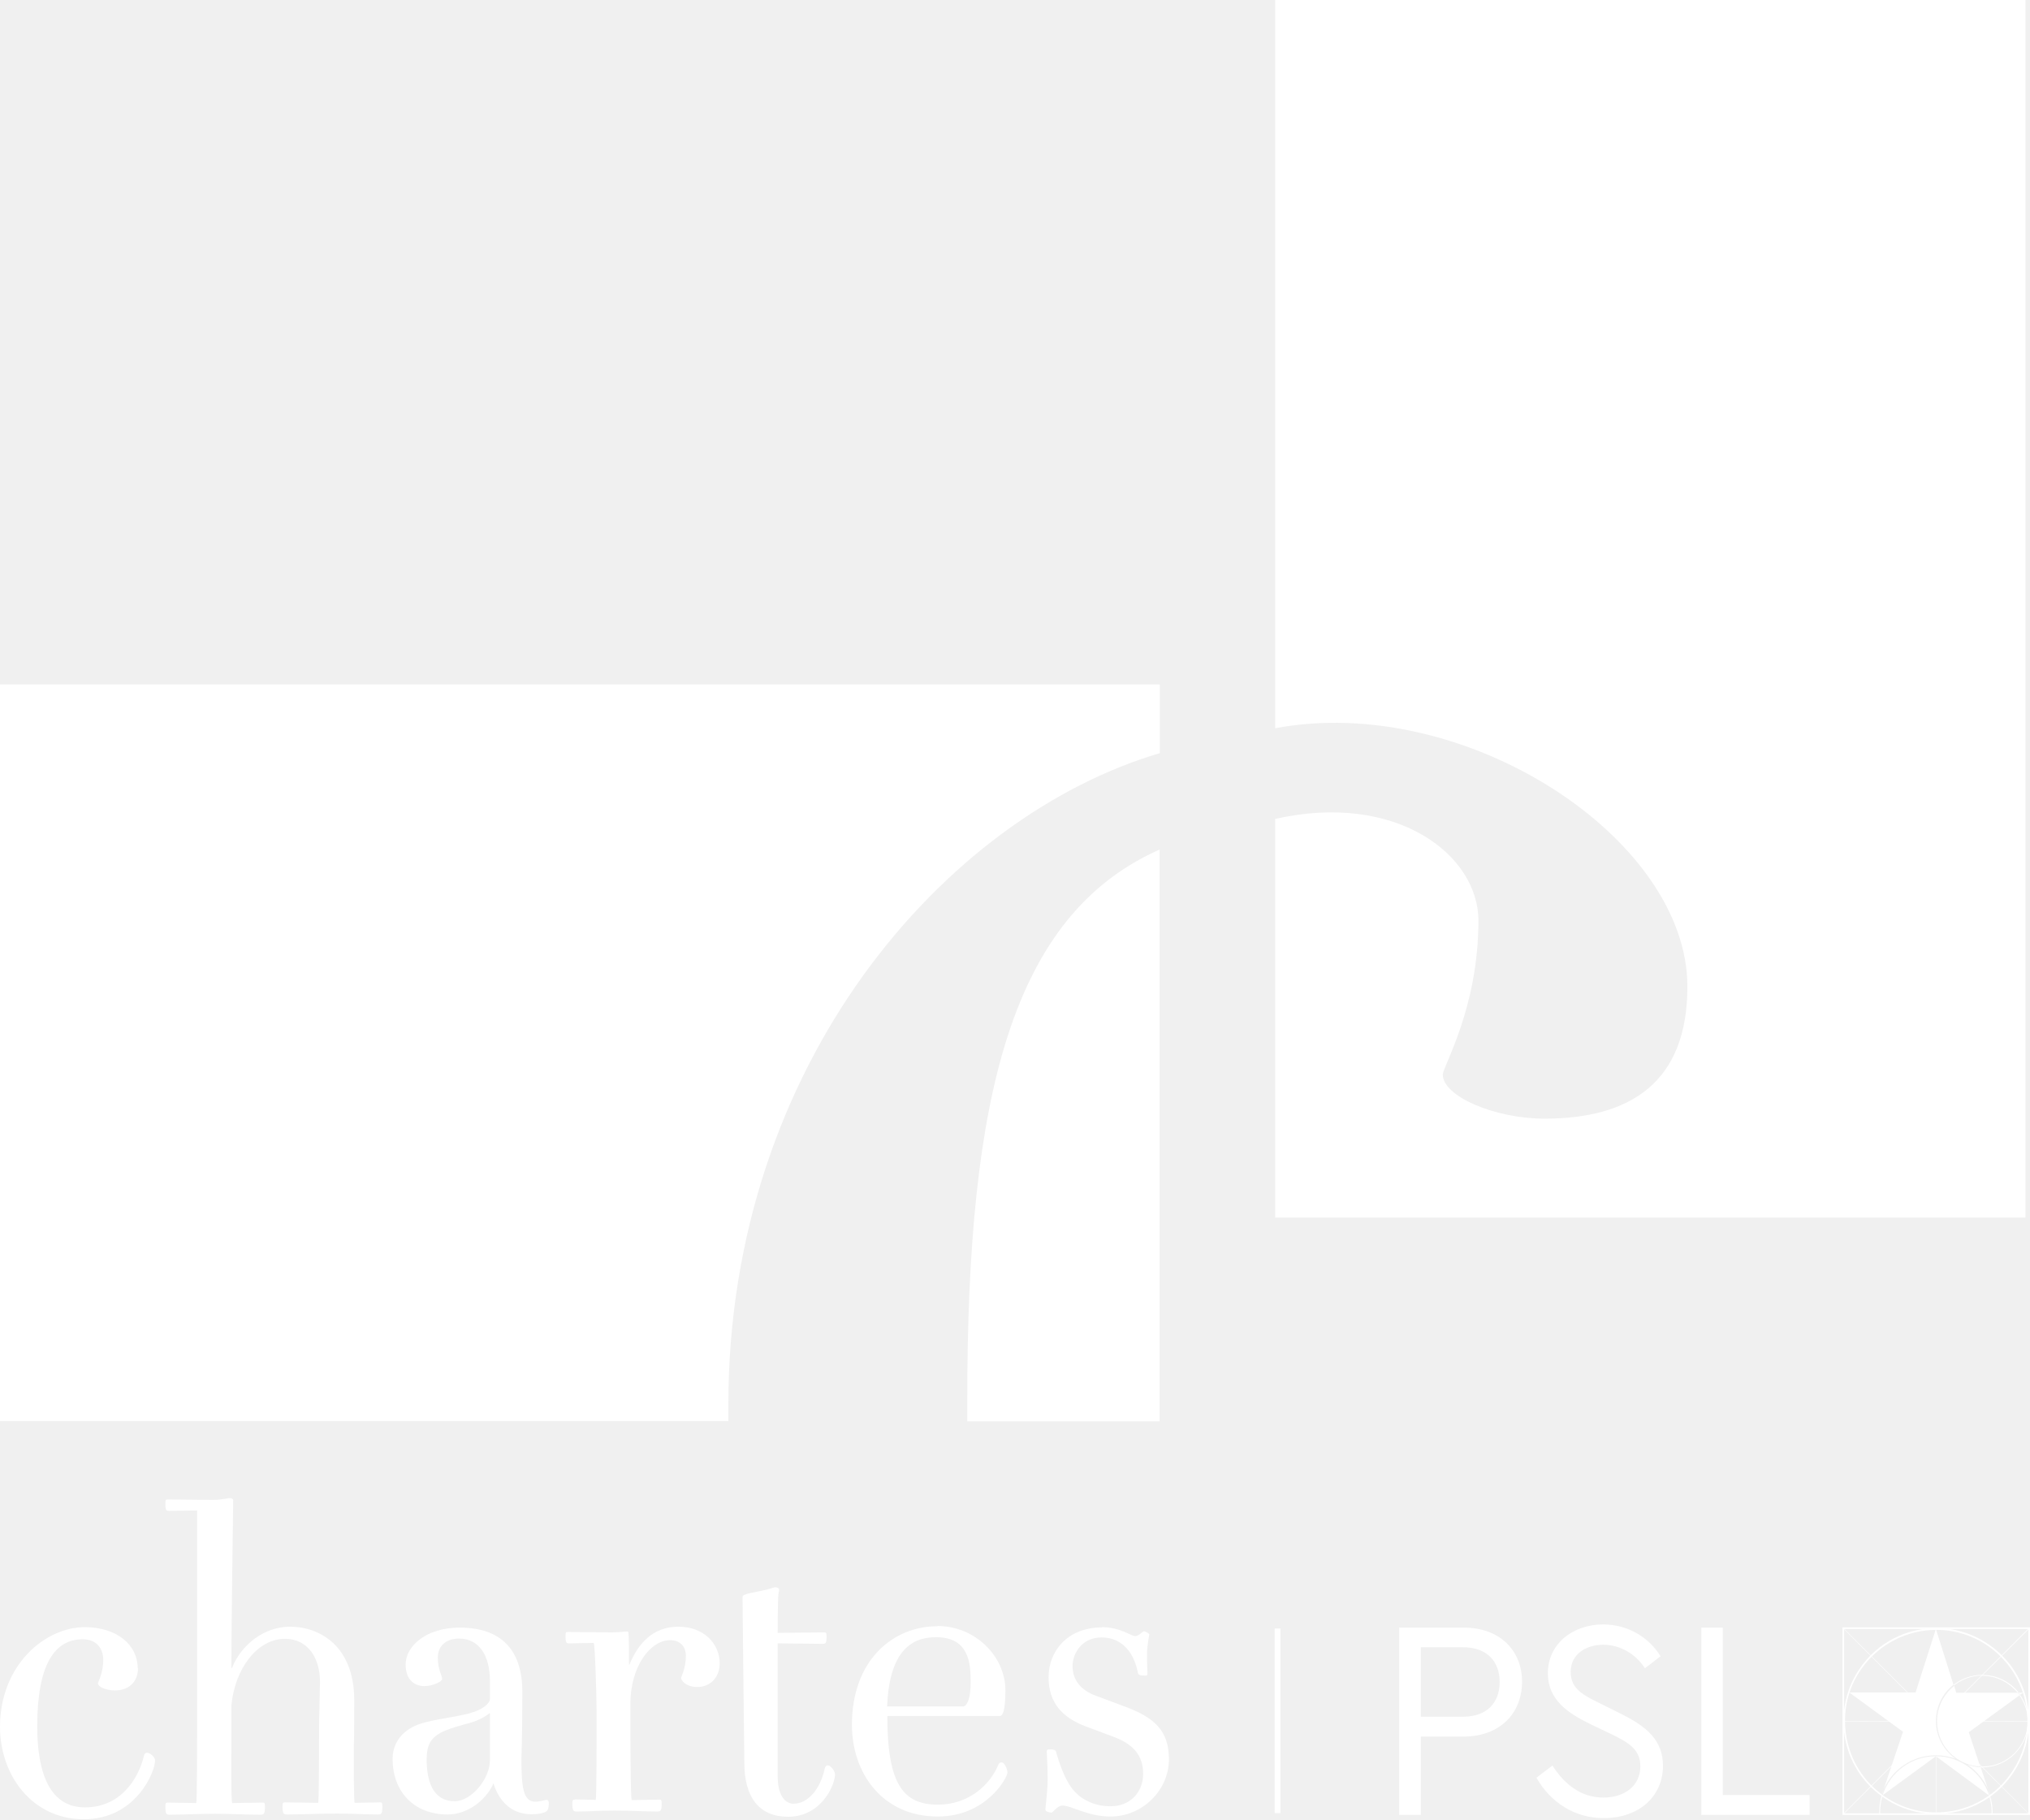
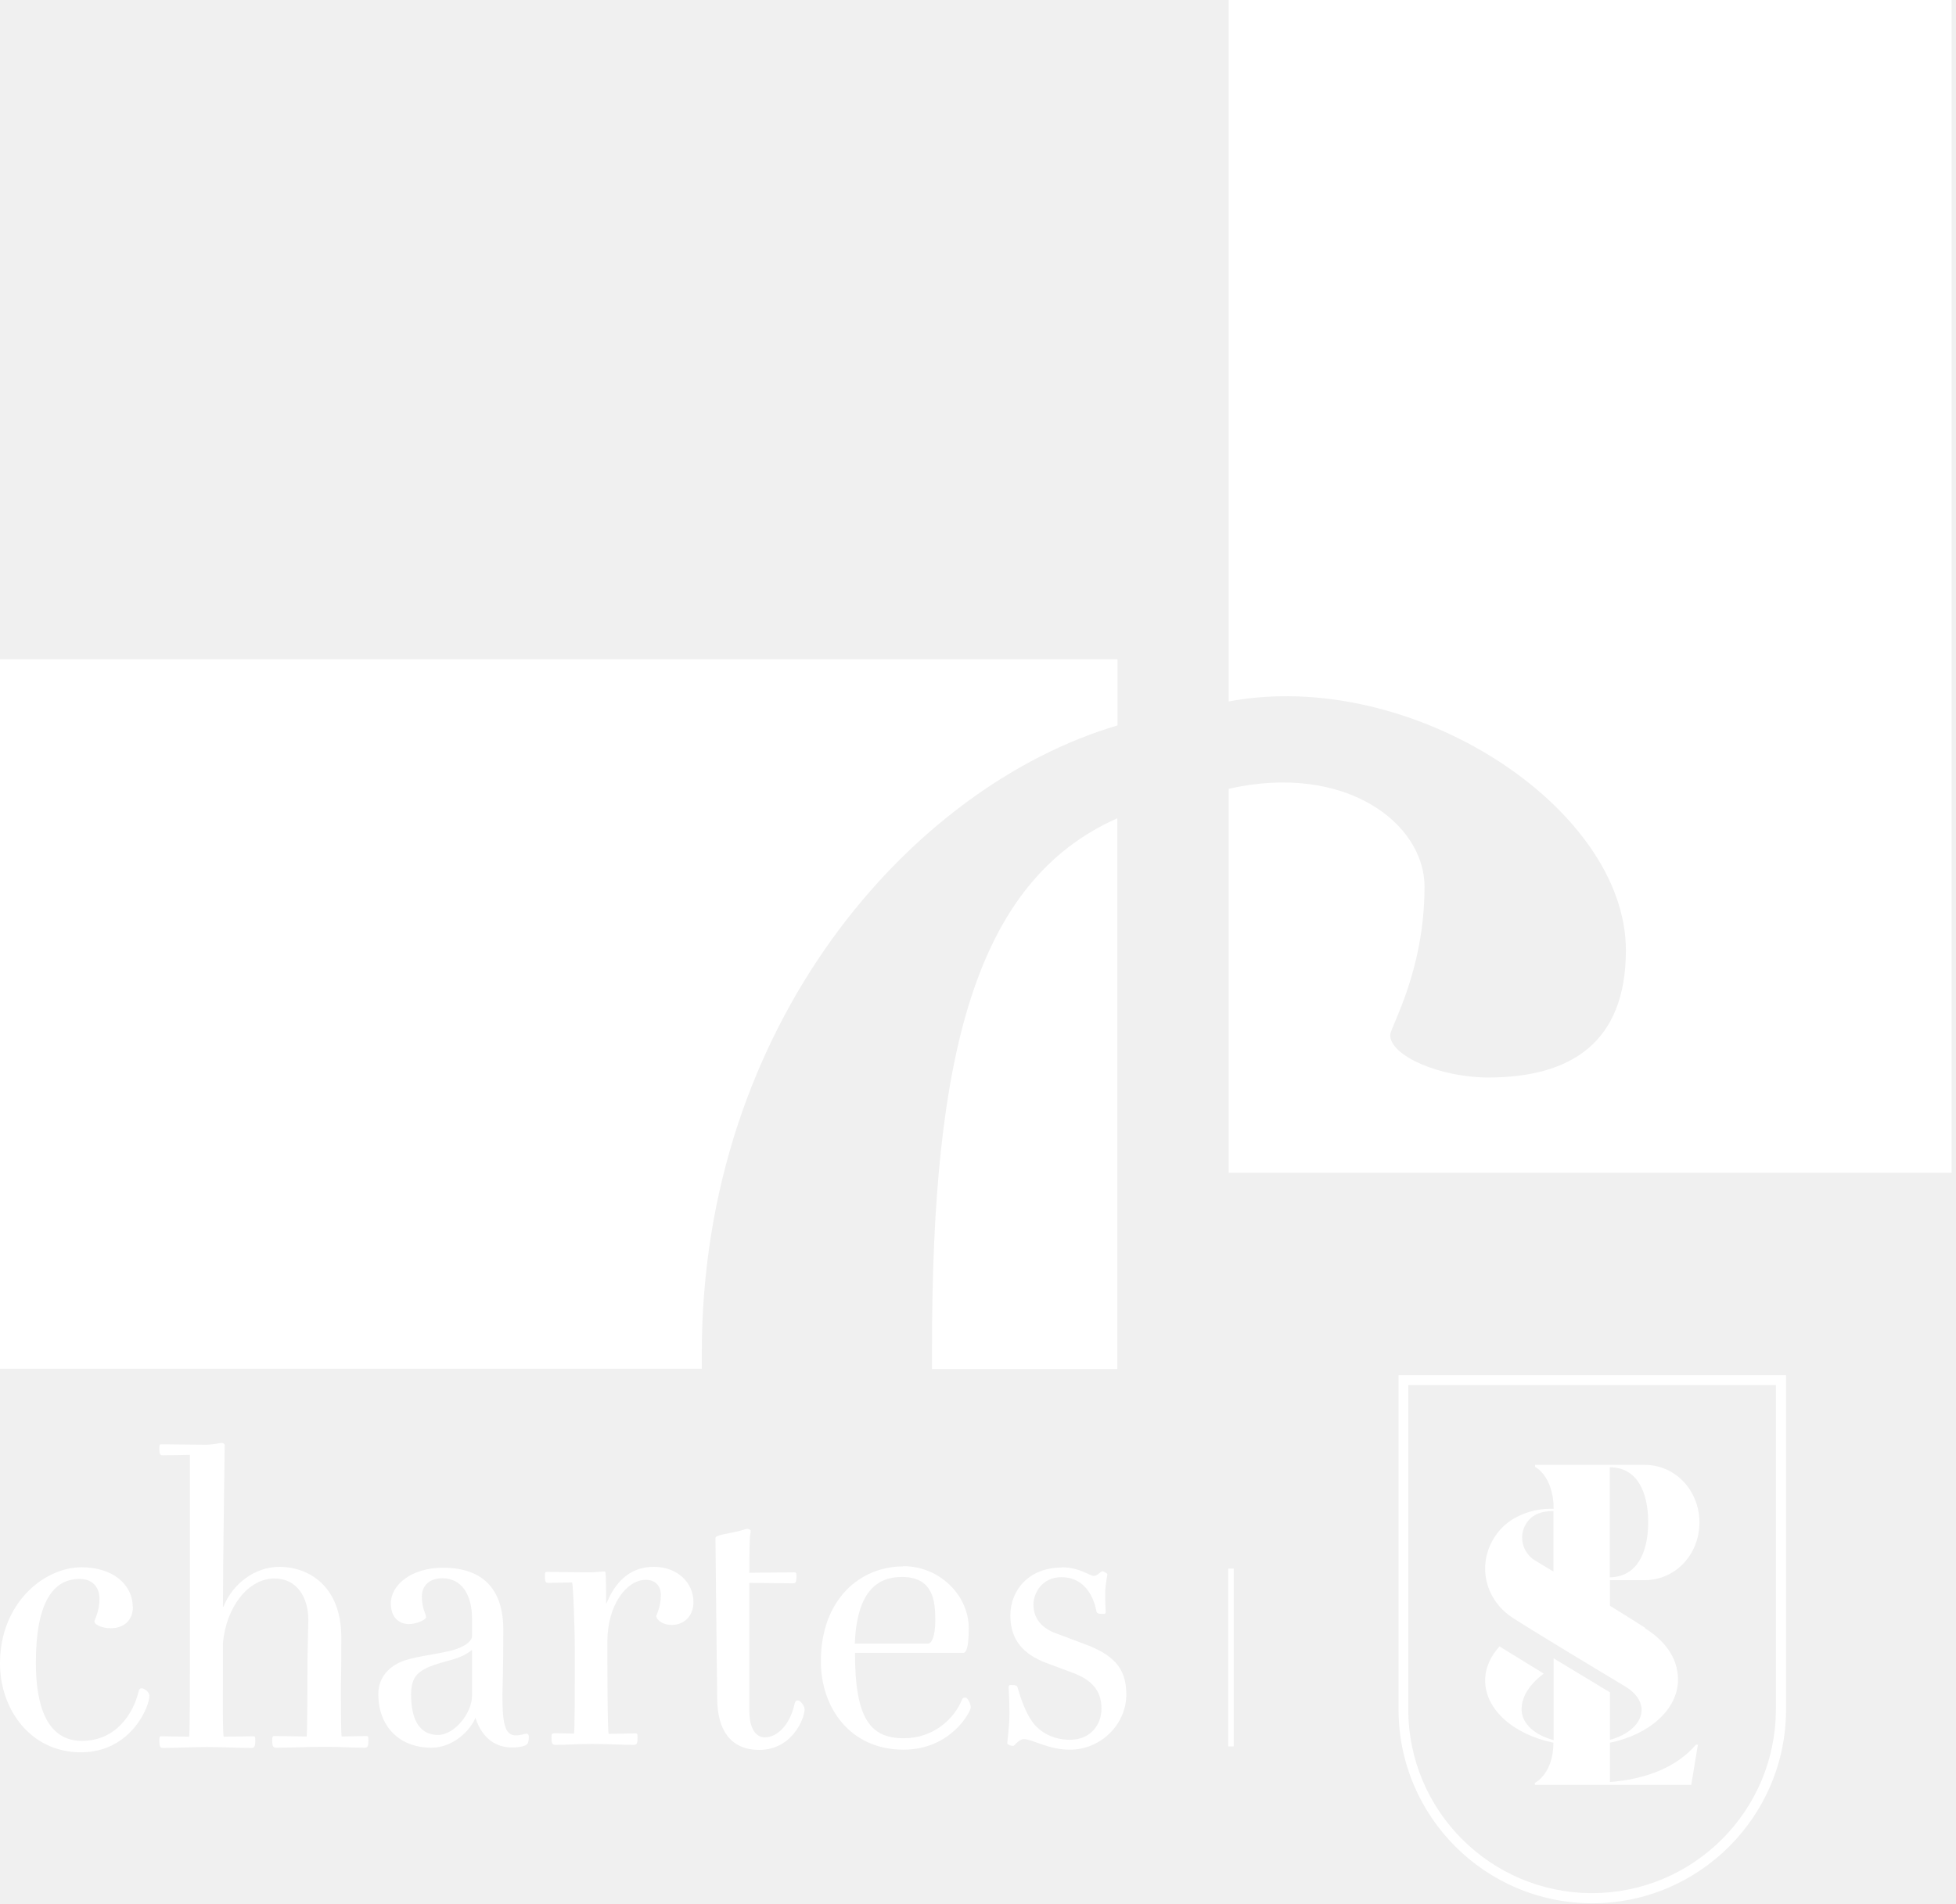
- <svg xmlns="http://www.w3.org/2000/svg" id="Calque_1" data-name="Calque 1" viewBox="0 0 88.88 79.64">
+ <svg xmlns="http://www.w3.org/2000/svg" id="Calque_1" data-name="Calque 1" viewBox="0 0 88.88 86.50">
  <defs>
    <style>
      .cls-1 {
        fill: white;
      }

      .cls-2 {
        fill: white;
      }
    </style>
  </defs>
  <path class="cls-2" d="M42.35,62.21v-.96c0-13.24,1.93-21.18,8.42-24.06v25.03h-8.42ZM55.83,53.3v-17.45c5.29-1.2,8.9,1.56,8.9,4.45,0,3.85-1.56,6.38-1.56,6.74,0,.96,2.29,1.93,4.45,1.93,3.73,0,6.26-1.56,6.26-5.78,0-6.5-9.75-12.87-18.05-11.31V0h32.85v53.3h-32.85ZM0,62.21V29.96h50.78v3.01c-9.39,2.77-18.89,13.6-18.89,28.52v.72H0Z" />
  <rect class="cls-1" x="55.81" y="71.29" width=".25" height="8.08" />
-   <g>
-     <rect class="cls-1" x="82.6" y="70.47" width=".02" height="5.42" transform="translate(-27.55 79.83) rotate(-44.99)" />
-     <polygon class="cls-1" points="80.7 75.34 80.7 75.36 84.56 75.35 84.56 75.33 80.7 75.34" />
-     <g>
-       <path class="cls-1" d="M82.38,78.61c-.07.23-.1.47-.1.71,0,.03,0,.07,0,.1h.04s0-.07,0-.1c0-.24.03-.47.1-.69" />
-       <path class="cls-1" d="M87.1,78.64c.06.22.1.45.1.69,0,.03,0,.07,0,.1h.04s0-.07,0-.1c0-.24-.03-.47-.1-.69" />
-     </g>
-     <polygon class="cls-1" points="80.69 79.41 80.7 79.43 84.65 75.49 84.63 75.47 80.69 79.41" />
-     <polygon class="cls-1" points="85.19 75.78 88.82 79.4 88.83 79.39 85.21 75.76 85.19 75.78" />
-     <polygon class="cls-1" points="84.98 75.35 88.85 75.36 88.85 75.34 84.98 75.33 84.98 75.35" />
-     <rect class="cls-1" x="84.76" y="76.88" width=".02" height="2.54" />
-     <path class="cls-1" d="M80.74,71.31h8.07v8.07h-8.07v-8.07ZM80.67,79.45h8.21v-8.21h-8.21v8.21Z" />
-     <g>
-       <path class="cls-1" d="M84.77,79.41h0c-.84,0-1.65-.26-2.34-.75-.89-.63-1.48-1.56-1.66-2.63-.18-1.07.06-2.15.69-3.04.76-1.08,2-1.72,3.32-1.72.84,0,1.65.26,2.34.75.89.63,1.48,1.56,1.66,2.63.18,1.07-.06,2.15-.69,3.04-.76,1.08-2,1.72-3.32,1.72M84.78,71.35c-1.3,0-2.52.63-3.27,1.69-.62.87-.85,1.93-.67,2.98.18,1.05.76,1.97,1.63,2.59.68.48,1.48.73,2.3.73h0c1.3,0,2.52-.63,3.26-1.69.62-.87.86-1.93.68-2.98-.18-1.05-.76-1.97-1.63-2.59-.68-.48-1.47-.73-2.3-.73" />
-       <path class="cls-1" d="M86.79,73.36c.62,0,1.17.29,1.54.73h.05c-.37-.47-.94-.77-1.59-.77-.47,0-.91.16-1.25.43v.04c.35-.27.78-.44,1.25-.44" />
-       <path class="cls-1" d="M86.72,77.37s.05,0,.07,0c1.11,0,2.02-.91,2.02-2.02,0-.43-.13-.83-.36-1.15l-.03.02c.22.32.36.71.36,1.13,0,1.09-.89,1.98-1.98,1.98-.03,0-.06,0-.09,0" />
-       <path class="cls-1" d="M88.58,74.1h-.2s.05.06.07.09l.13-.09Z" />
-       <path class="cls-1" d="M88.41,74.22l.03-.02s-.05-.06-.07-.09h-.05s.06.08.09.12" />
-       <path class="cls-1" d="M86.71,77.36s0-.03-.01-.04v.04Z" />
-       <path class="cls-1" d="M87.05,78.35l-.33-.99c-.2,0-.4-.05-.58-.11.4.27.72.65.91,1.09" />
-       <path class="cls-1" d="M85.65,74.1l-.09-.3c-.45.36-.75.92-.75,1.55,0,1.06.84,1.93,1.89,1.98l-.5-1.5,2.21-1.61s-.06-.08-.09-.12h-2.68Z" />
-       <path class="cls-1" d="M84.76,76.84c.3,0,.59.05.86.15-.52-.37-.86-.97-.86-1.65,0-.64.3-1.22.77-1.59l-.77-2.44-.89,2.78h-2.9l2.35,1.72-.85,2.53c.38-.88,1.26-1.5,2.28-1.5" />
-       <path class="cls-1" d="M87.12,78.58l-.03.02c-.31-.99-1.24-1.72-2.33-1.72s-2.01.71-2.33,1.7l-.03-.02-.02.06,2.38-1.74,2.37,1.75-.02-.06Z" />
-       <path class="cls-1" d="M82.4,78.56h0s.07-.21.07-.21c-.03.07-.06.14-.08.21" />
-       <path class="cls-1" d="M87.13,78.57c-.02-.08-.05-.15-.08-.22l.07.23h0Z" />
-     </g>
-     <polygon class="cls-1" points="85.07 75.03 85.08 75.05 88.87 71.27 88.85 71.25 85.07 75.03" />
-     <g>
-       <path class="cls-1" d="M66.64,73.62c0,1.39-.98,2.4-2.56,2.4h-1.87v3.43h-.95v-8.2h2.82c1.58,0,2.56.99,2.56,2.37M62.21,72.12v3.03h1.85c1.06,0,1.6-.63,1.6-1.52s-.55-1.52-1.6-1.52h-1.85Z" />
-       <path class="cls-1" d="M72.71,72.5l-.69.53c-.43-.66-1.11-1.03-1.83-1.03s-1.42.39-1.42,1.19c0,.75.56,1.02,1.29,1.38l.88.44c1.17.57,1.87,1.18,1.87,2.29,0,1.38-1.1,2.29-2.59,2.29-1.27,0-2.33-.68-2.95-1.77l.7-.53c.49.76,1.2,1.4,2.23,1.4.95,0,1.62-.53,1.62-1.37,0-.76-.55-1.06-1.34-1.44l-.9-.43c-.93-.46-1.81-1.04-1.81-2.2,0-1.31,1.12-2.14,2.42-2.14,1.09,0,2.02.58,2.51,1.39" />
-     </g>
-     <polygon class="cls-1" points="74.49 71.25 74.49 79.45 79.23 79.45 79.23 78.58 75.43 78.58 75.43 71.25 74.49 71.25" />
+   <g transform="translate(63.55 62.50) scale(0.10038) translate(-1175.5 -42.2)">
+     <path class="cls-1" d="M1346.3,46.7v146.8c0,45.9-37.3,83.2-83.2,83.2s-83.2-37.3-83.2-83.2V46.7h166.3M1350.9,42.2h-175.4v151.4c0,48.4,39.3,87.7,87.7,87.7s87.7-39.4,87.7-87.7V42.2h0Z" />
+     <path class="cls-1" d="M1287,156.5c-4.1-2.6-10.9-6.9-15.8-9.9v-11.6h15.7c14,0,24.8-11.7,24.8-26.1s-10.8-26.1-24.8-26.1h-49.6v.9s8.4,4.2,8.4,19h0c-2.3,0-8.7-.3-16.3,3.5-4.1,2-7.7,5.1-10.3,9.1-.2.2-.3.5-.5.8-7.6,12.4-3.8,28.1,8.8,36.1,11.5,7.4,44.3,27.1,50.8,31h0c4.5,2.7,7.3,6.4,7.3,10.6,0,6-5.9,11.2-14.3,13.5v-21.5l-25.5-15.4v37c-8.5-2.2-14.3-7.4-14.5-13.5-.2-7.1,5-12.8,10-16.6l-20-12.3c-4.1,4.5-6.5,9.8-6.5,15.4,0,13.3,13,24.5,30.9,28.2,0,14.1-8.4,18.2-8.4,18.2v.9h70.8l3-18.2h-.9c-8.7,10.2-22.5,15.6-38.9,16.9v-17.8c17.8-3.7,30.5-14.9,30.8-28.1.2-11.3-7.4-19-14.9-23.7h0v-.3ZM1271.1,83.9c12.3,0,17.4,11,17.4,24.9s-5.2,24.8-17.4,24.9v-49.8h0ZM1245.6,103.8v27.3c-5-3-8.3-5-8.3-5-5.7-3.5-7.6-10.9-4.1-16.6,2.3-3.8,6.3-5.8,12.4-5.8h0Z" />
  </g>
  <g>
    <path class="cls-2" d="M6.04,73.02c0,.64-.43.98-1.01.98-.39,0-.74-.16-.74-.31,0-.06.23-.45.23-1.03,0-.47-.27-.9-.9-.9-1.21,0-1.99,1.07-1.99,3.81,0,2.01.53,3.55,2.09,3.55s2.34-1.25,2.58-2.25c.02-.1.06-.14.14-.14.12,0,.35.18.35.33,0,.53-.86,2.58-3.12,2.58S0,77.71,0,75.6c0-2.73,1.99-4.37,3.71-4.37,1.41,0,2.32.78,2.32,1.8Z" />
    <path class="cls-2" d="M10.16,73.01c.41-1.02,1.41-1.8,2.54-1.8,1.27,0,2.81.82,2.81,3.22,0,1.78-.02,2.13-.02,2.13,0,.78,0,2.36.04,2.36.25,0,.88-.02,1.11-.02.08,0,.1.02.1.18,0,.31-.04.35-.18.35-.7,0-1-.04-1.8-.04-.84,0-1.48.04-2.19.04-.16,0-.2-.04-.2-.35,0-.16.02-.18.1-.18.27,0,1.21.02,1.46.02.04,0,.04-2.75.04-3.42l.04-1.87c0-1.03-.51-1.89-1.54-1.89-1.19,0-2.19,1.29-2.34,2.93v1.31c0,.78-.02,2.95.04,2.95.27,0,1.07-.02,1.33-.02.08,0,.1.02.1.18,0,.31-.04.35-.2.35-.7,0-1.19-.04-1.99-.04s-1.29.04-1.99.04c-.14,0-.18-.04-.18-.35,0-.16.02-.18.1-.18.21,0,1,.02,1.25.02.04,0,.04-2.75.04-3.42v-9.39c-.1,0-.96.02-1.21.02-.14,0-.18-.02-.18-.31,0-.18.02-.19.1-.19.41,0,1.27.02,1.99.02.33,0,.66-.08.74-.08.06,0,.14.04.14.08,0,.29-.08,5.45-.08,7.36h.02Z" />
  </g>
  <path class="cls-2" d="M21.6,78.05c.21.71.73,1.37,1.66,1.37.4,0,.62-.08.69-.15.06-.06.08-.21.08-.33s-.06-.15-.1-.15c-.06,0-.27.08-.5.08-.52,0-.6-.64-.6-1.85,0,0,.04-1.2.04-2.95,0-2.35-1.49-2.82-2.74-2.82-1.45,0-2.37.79-2.37,1.62,0,.67.4.94.81.94s.79-.21.79-.31c0-.15-.19-.39-.19-.94,0-.5.35-.83.93-.83.87,0,1.35.73,1.35,1.85v.79c0,.15-.21.46-1,.66-.81.19-1.74.27-2.28.52-.71.33-.98.89-.98,1.45,0,1.43.93,2.43,2.41,2.43.96,0,1.74-.73,2.01-1.37ZM21.43,75h.02v2.06c0,.81-.81,1.79-1.54,1.79-1,0-1.23-.96-1.23-1.83,0-.66.21-.94.6-1.16.27-.15.62-.25,1.04-.37.62-.15.91-.33,1.12-.5Z" />
  <path class="cls-2" d="M25.18,78.78c-.1,0-.12.02-.12.17,0,.31.04.35.19.35.69,0,.83-.04,1.66-.04s1.18.04,1.87.04c.15,0,.19-.04.19-.35,0-.15-.02-.17-.1-.17-.17,0-.96.02-1.21.02-.06,0-.06-3.41-.06-4.2,0-1.68.89-2.8,1.74-2.8.5,0,.69.35.69.67,0,.58-.21.93-.21.98,0,.12.23.4.71.4.54,0,.98-.39.98-1.04,0-.85-.69-1.6-1.81-1.6s-1.77.75-2.14,1.66h-.02c0-1.43-.02-1.45-.06-1.45-.12,0-.46.04-.67.04-.73,0-1.64-.02-1.95-.02-.08,0-.1.02-.1.17,0,.31.04.33.17.33.21,0,.91-.02,1.06-.02.06,0,.13,2.26.13,3.03v.77c0,.66,0,3.07-.04,3.07-.17,0-.75-.02-.93-.02Z" />
  <path class="cls-2" d="M33.97,69.48c-.08,0-.31.1-.69.17-.25.06-.77.12-.77.25,0,.48.08,7.28.08,7.28,0,1.52.67,2.35,1.91,2.35,1.48,0,2.06-1.41,2.06-1.85,0-.15-.19-.4-.31-.4-.06,0-.12.04-.14.14-.19.89-.73,1.54-1.37,1.54-.27,0-.69-.23-.69-1.2v-5.82c.39,0,1.62.02,1.97.02.13,0,.17-.02.17-.33,0-.15-.02-.17-.1-.17-.25,0-1.7.02-2.04.02,0-2.16.06-1.64.06-1.91,0-.04-.08-.08-.13-.08Z" />
  <path class="cls-2" d="M41.04,71.19c-1.93,0-3.74,1.47-3.74,4.32,0,2.08,1.31,4.01,3.76,4.01,2.12,0,3.05-1.7,3.05-1.93,0-.14-.13-.44-.25-.44-.06,0-.12.02-.15.1-.35.87-1.29,1.75-2.64,1.75-1.5,0-2.22-.85-2.22-3.88h4.92c.12,0,.25-.19.25-1.12,0-1.5-1.33-2.82-2.97-2.82ZM42.18,74.7h-3.34c.1-2.35,1-3.03,2.14-3.03,1.43,0,1.52,1.1,1.52,1.97,0,.73-.17,1.06-.33,1.06Z" />
  <path class="cls-2" d="M48.26,71.24c-1.54,0-2.35,1.06-2.35,2.18s.6,1.77,1.64,2.16l1.23.46c1.04.39,1.27,1,1.27,1.62,0,.75-.52,1.41-1.43,1.41-.73,0-1.35-.31-1.72-.83-.31-.42-.54-1.12-.66-1.54-.02-.1-.1-.12-.33-.12-.04,0-.08.04-.08.08,0,.1.04.69.04,1.22s-.1,1.23-.1,1.35c0,.06.17.12.27.12.06,0,.25-.31.48-.31.4,0,1.1.48,2.1.48,1.39,0,2.56-1.14,2.56-2.51,0-1.25-.64-1.83-1.95-2.31l-1.23-.46c-.64-.23-1.04-.66-1.04-1.31,0-.54.4-1.25,1.27-1.25.96,0,1.43.75,1.58,1.5.02.15.08.17.35.17.06,0,.08-.02.08-.1,0-.06-.02-.39-.02-.83,0-.4.1-.83.1-.87s-.17-.14-.23-.14c-.08,0-.21.21-.39.21-.19,0-.64-.39-1.47-.39Z" />
</svg>
